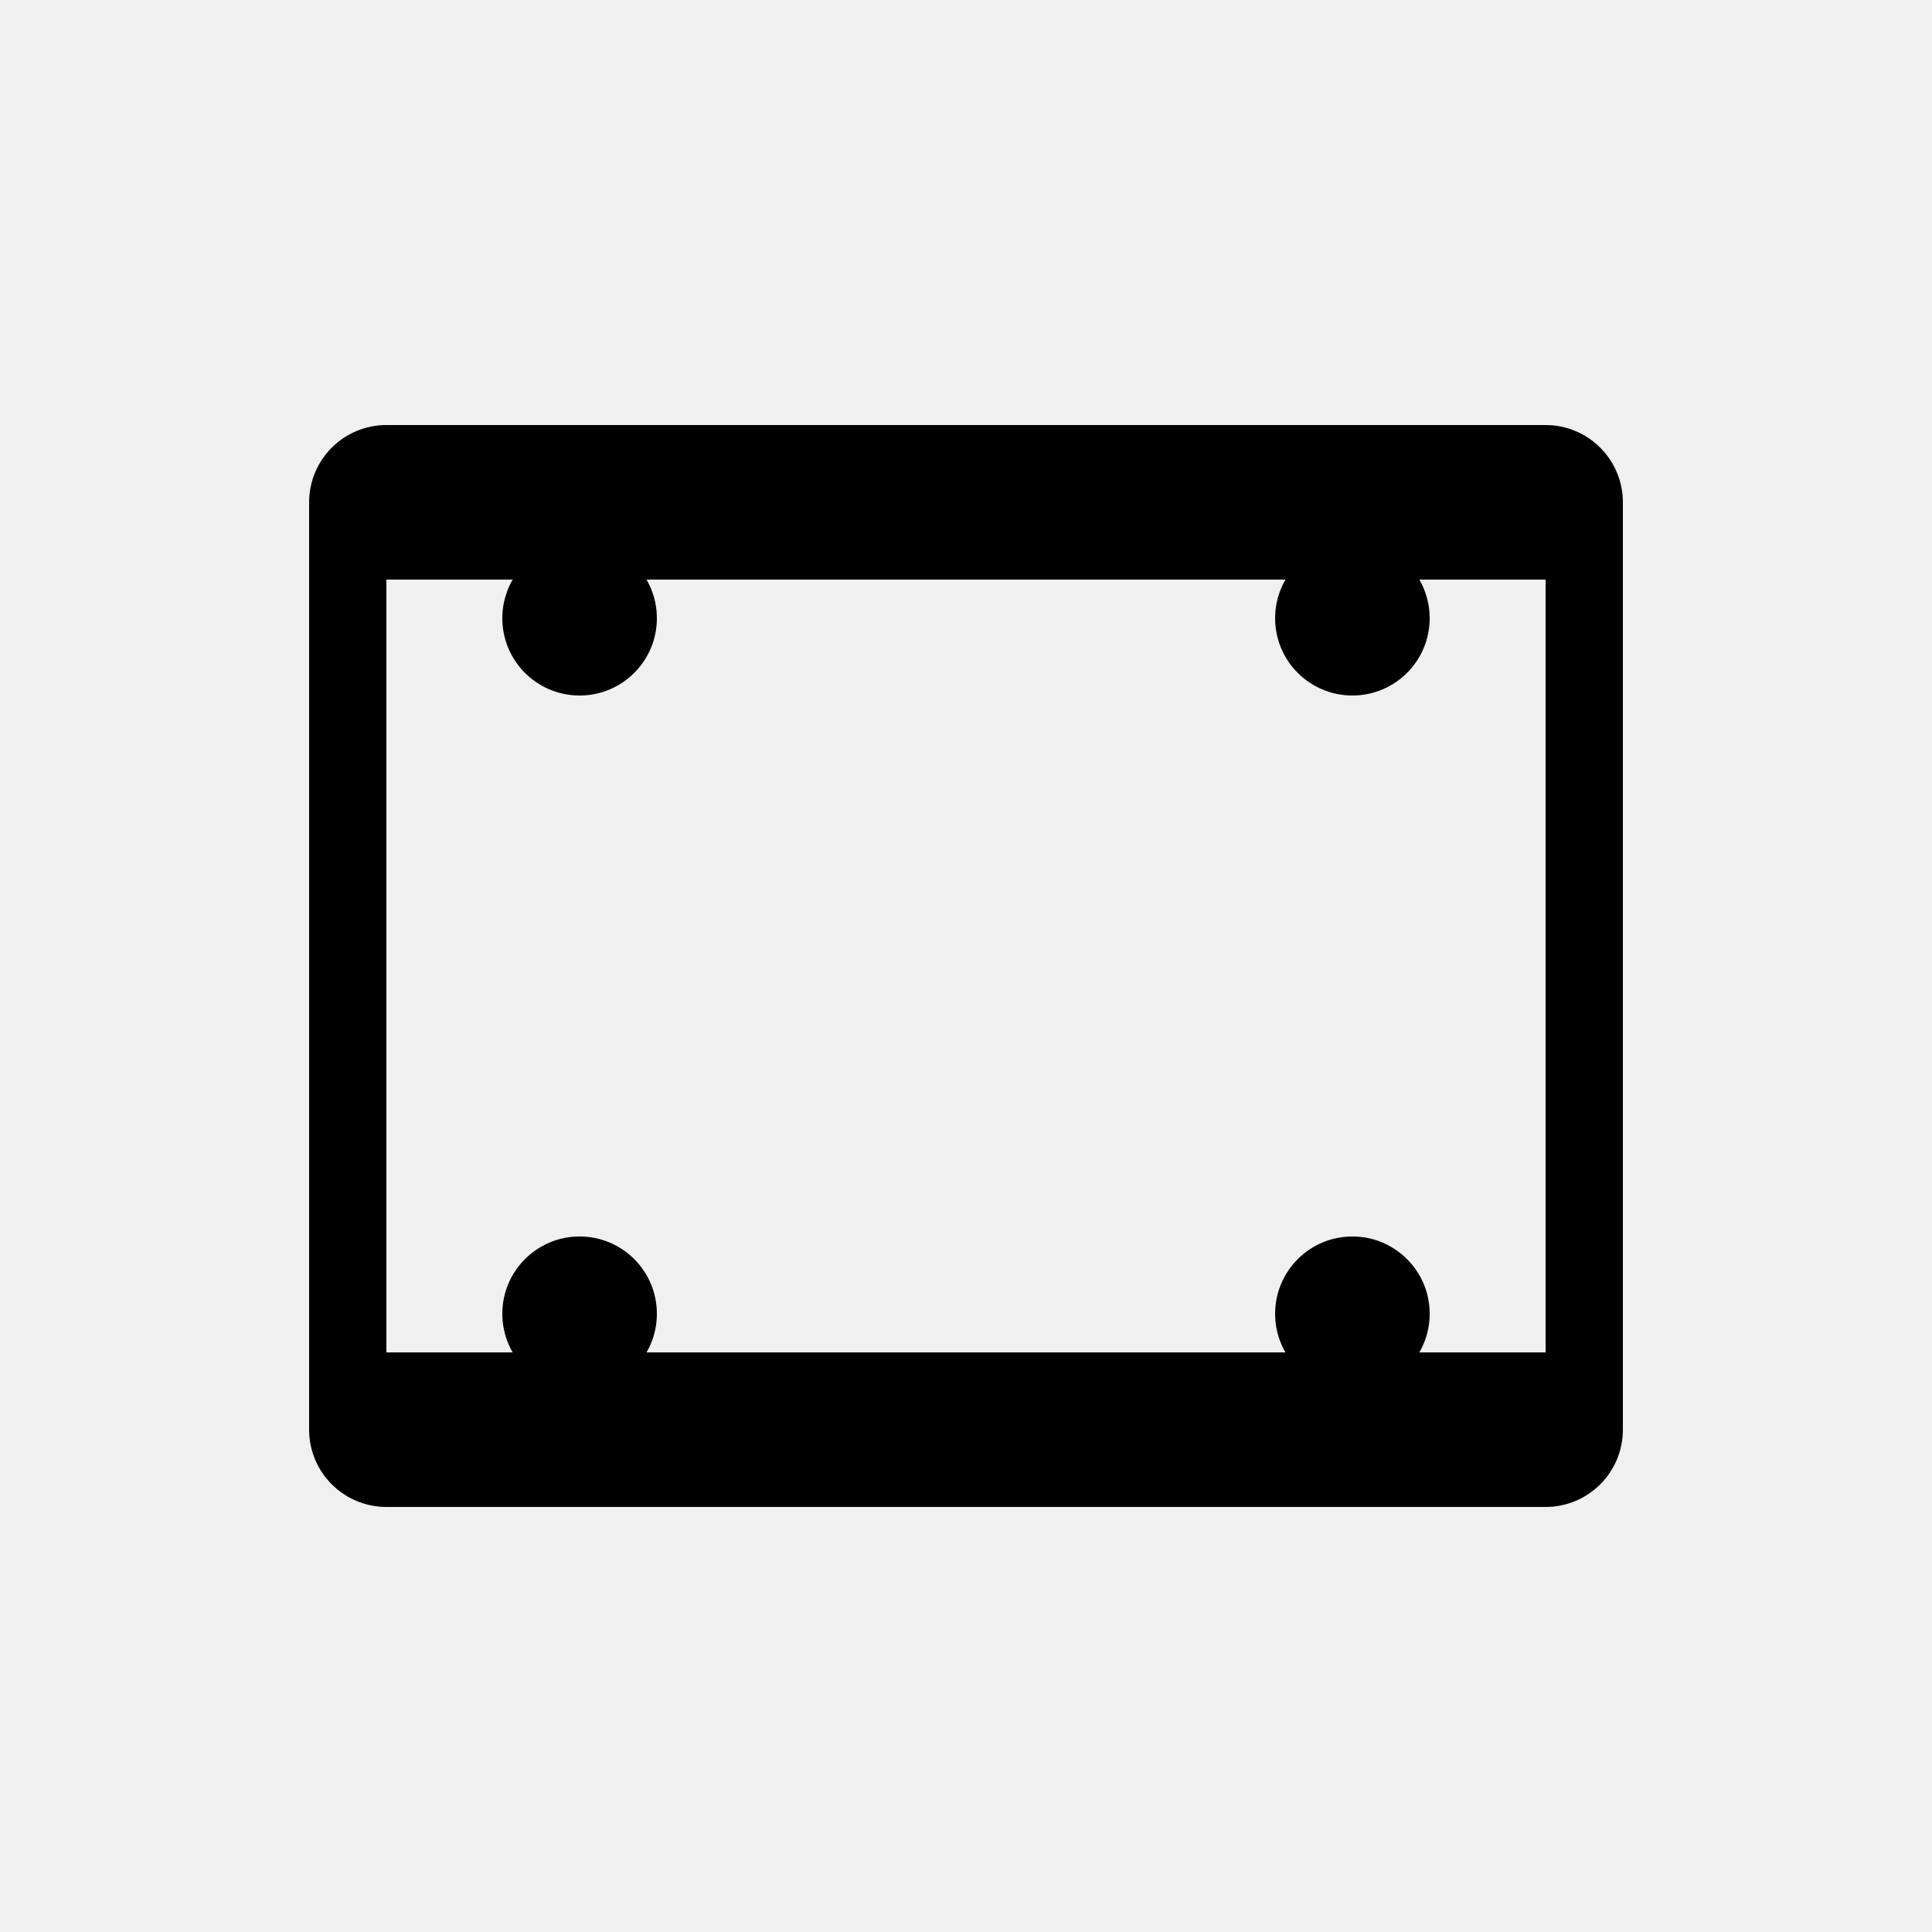
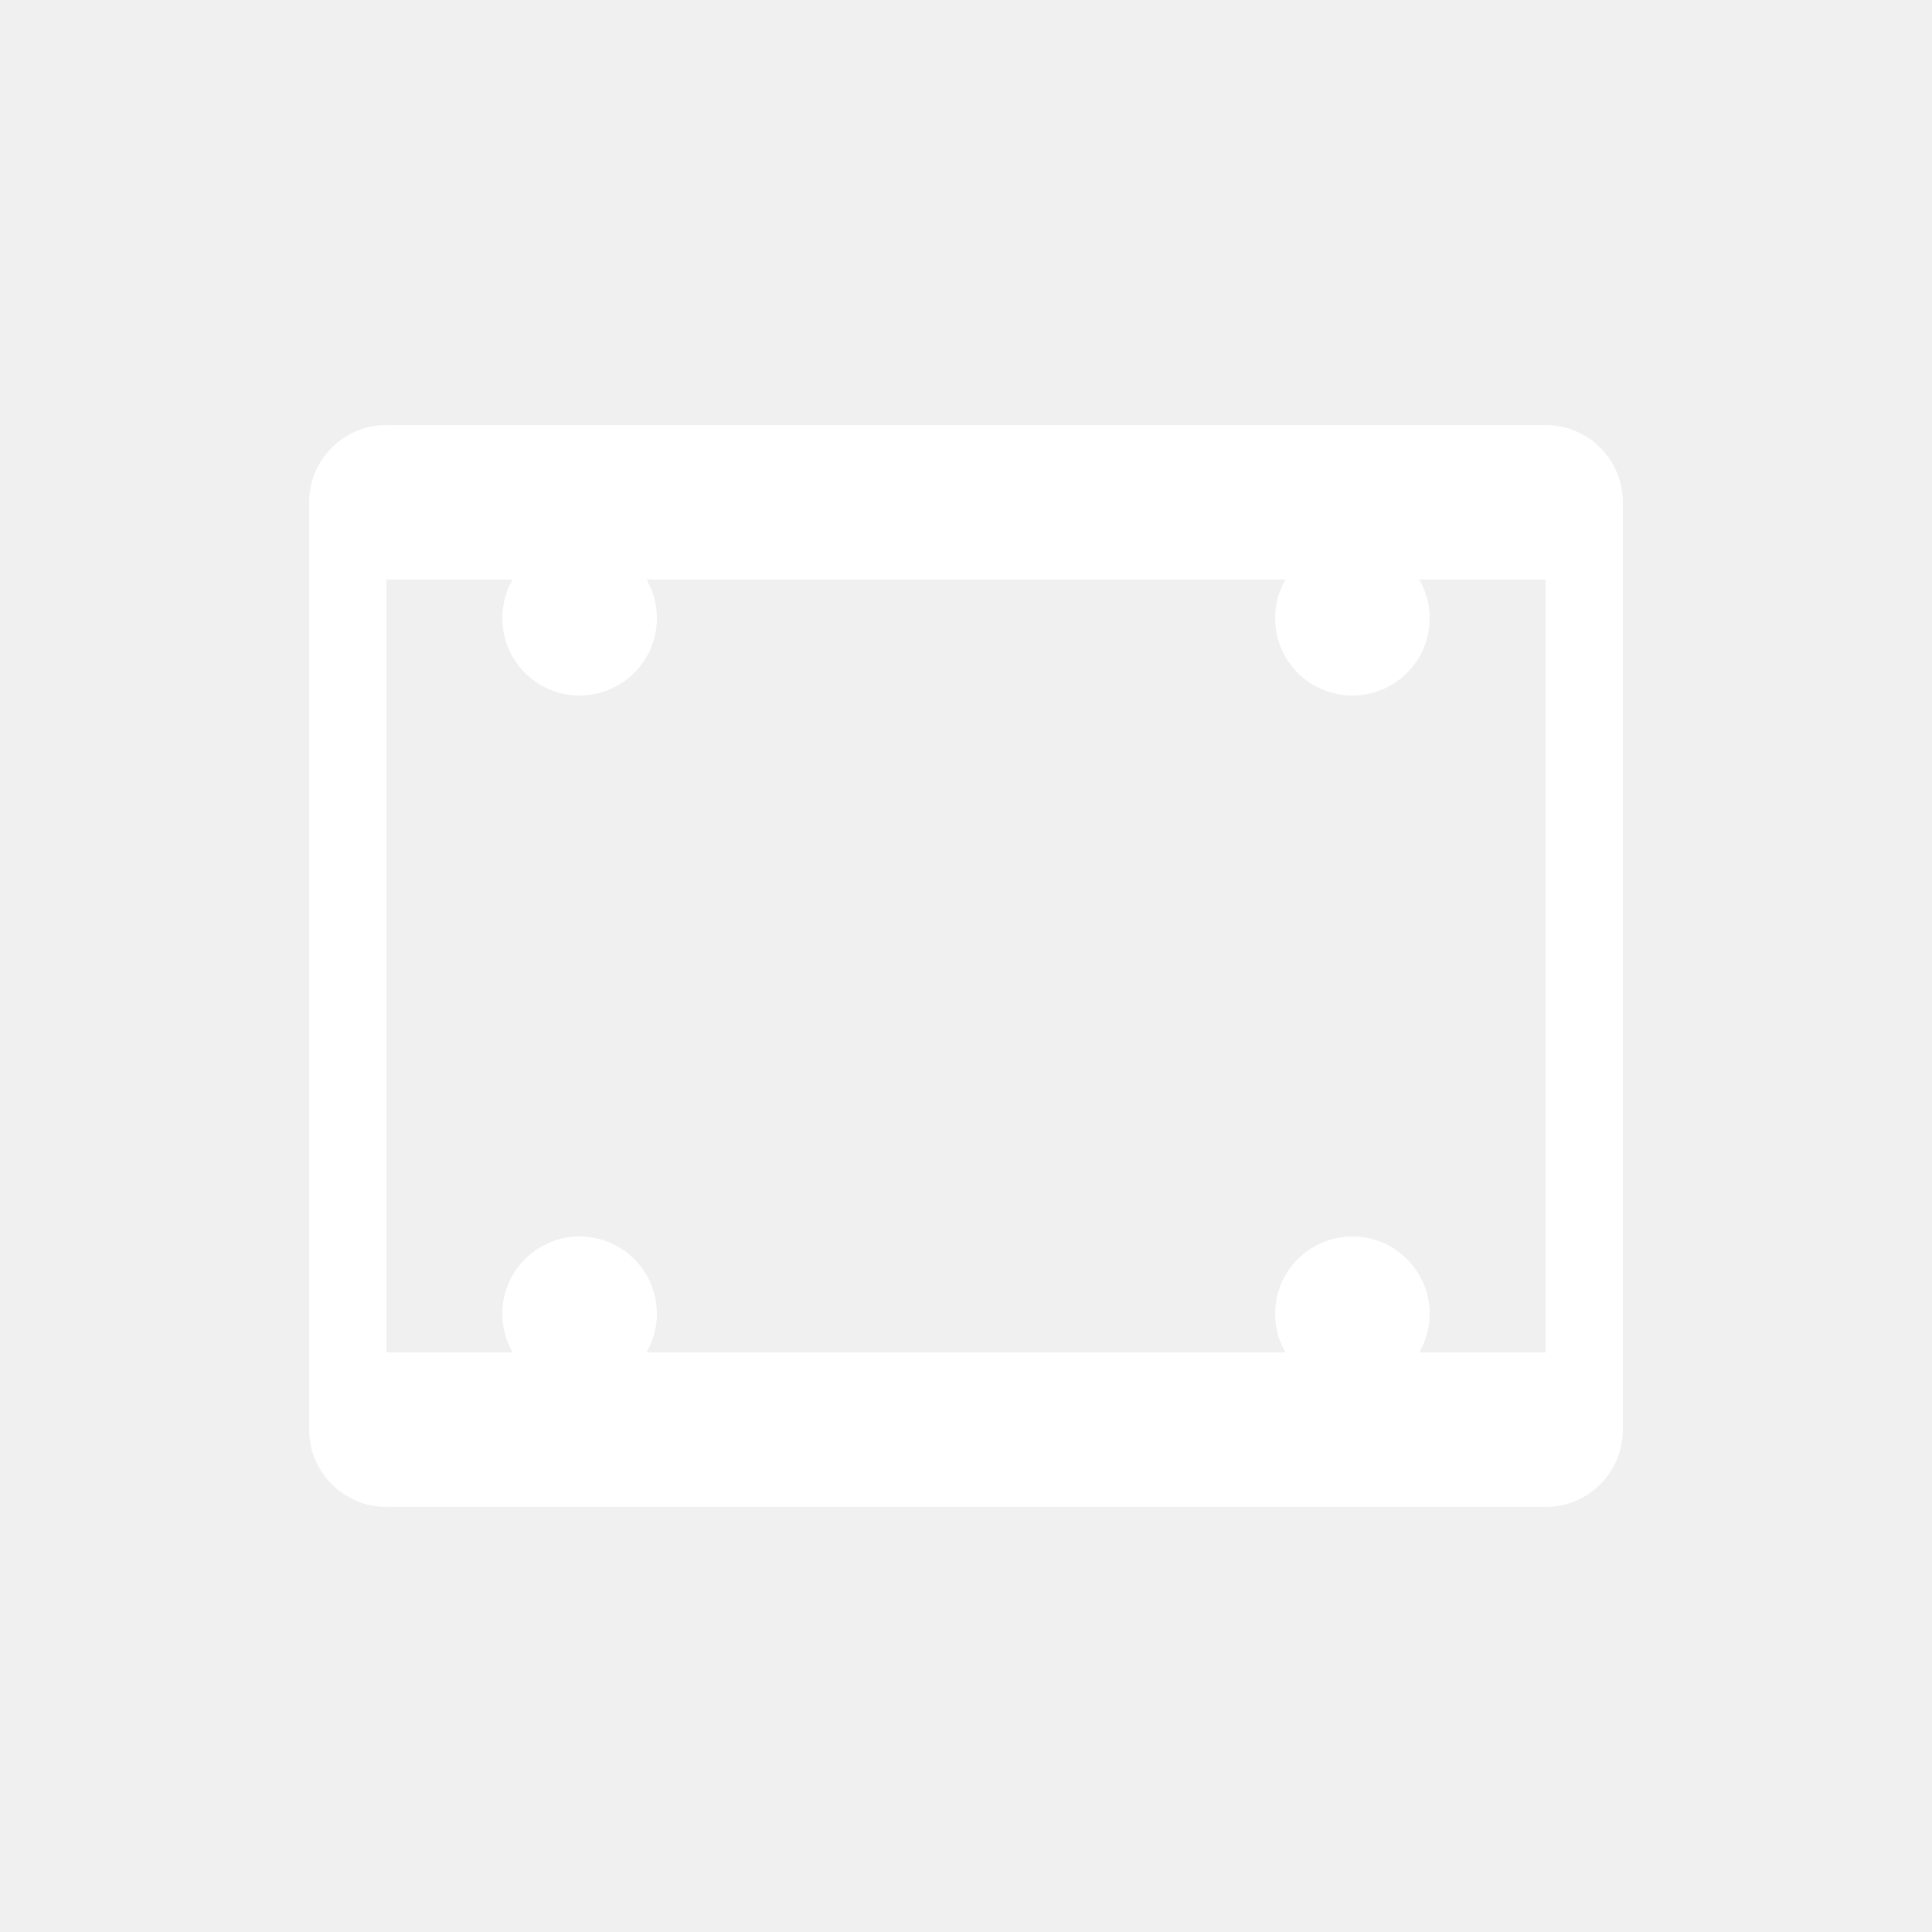
<svg xmlns="http://www.w3.org/2000/svg" viewBox="0 0 100 100">
-   <path d="M20 22 h60 a4 4 0 0 1 4 4 v48 a4 4 0 0 1 -4 4 h-60 a4 4 0 0 1 -4 -4 v-48 a4 4 0 0 1 4 -4 z             M20 30 h60 v40 h-60 z" fill-rule="evenodd" fill="#000000" />
-   <circle cx="30" cy="32" r="4" fill="#000000" />
-   <circle cx="70" cy="32" r="4" fill="#000000" />
-   <circle cx="30" cy="68" r="4" fill="#000000" />
-   <circle cx="70" cy="68" r="4" fill="#000000" />
+   <path d="M20 22 h60 a4 4 0 0 1 4 4 v48 a4 4 0 0 1 -4 4 h-60 a4 4 0 0 1 -4 -4 v-48 a4 4 0 0 1 4 -4 z             M20 30 h60 v40 h-60 z" fill-rule="evenodd" fill="#FFFFFF" />
+   <circle cx="30" cy="32" r="4" fill="#FFFFFF" />
+   <circle cx="70" cy="32" r="4" fill="#FFFFFF" />
+   <circle cx="30" cy="68" r="4" fill="#FFFFFF" />
+   <circle cx="70" cy="68" r="4" fill="#FFFFFF" />
</svg>
